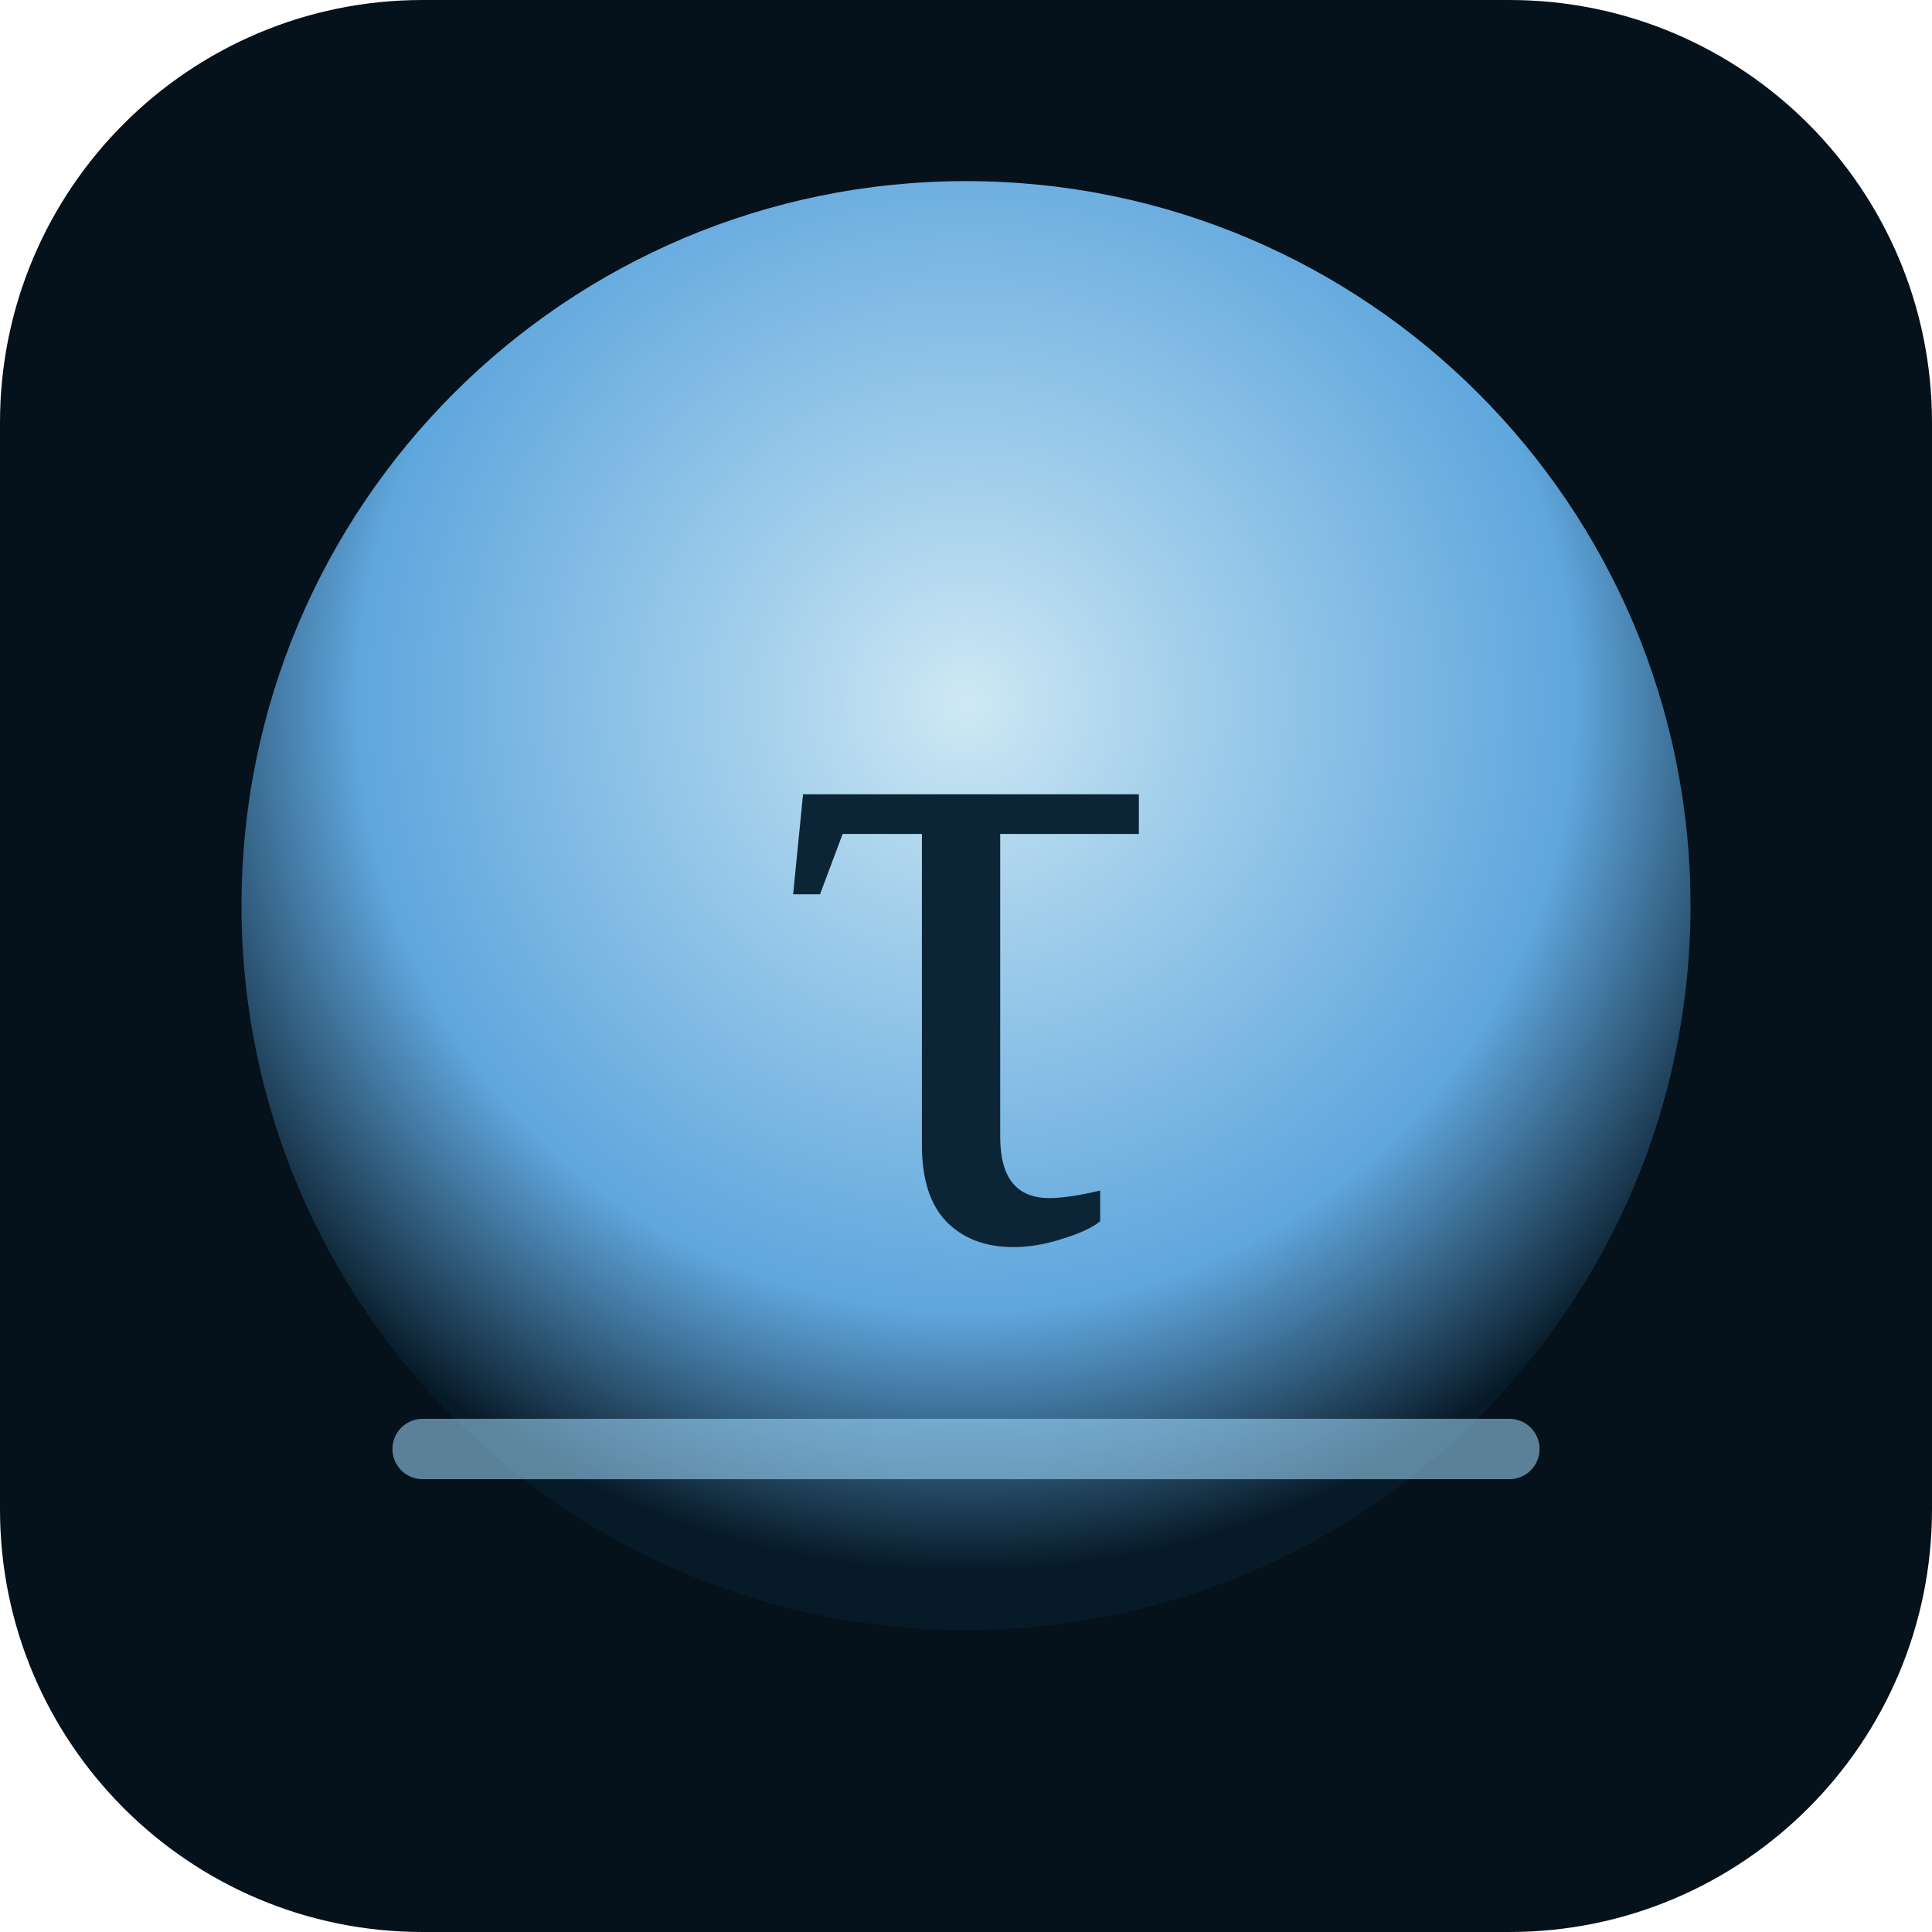
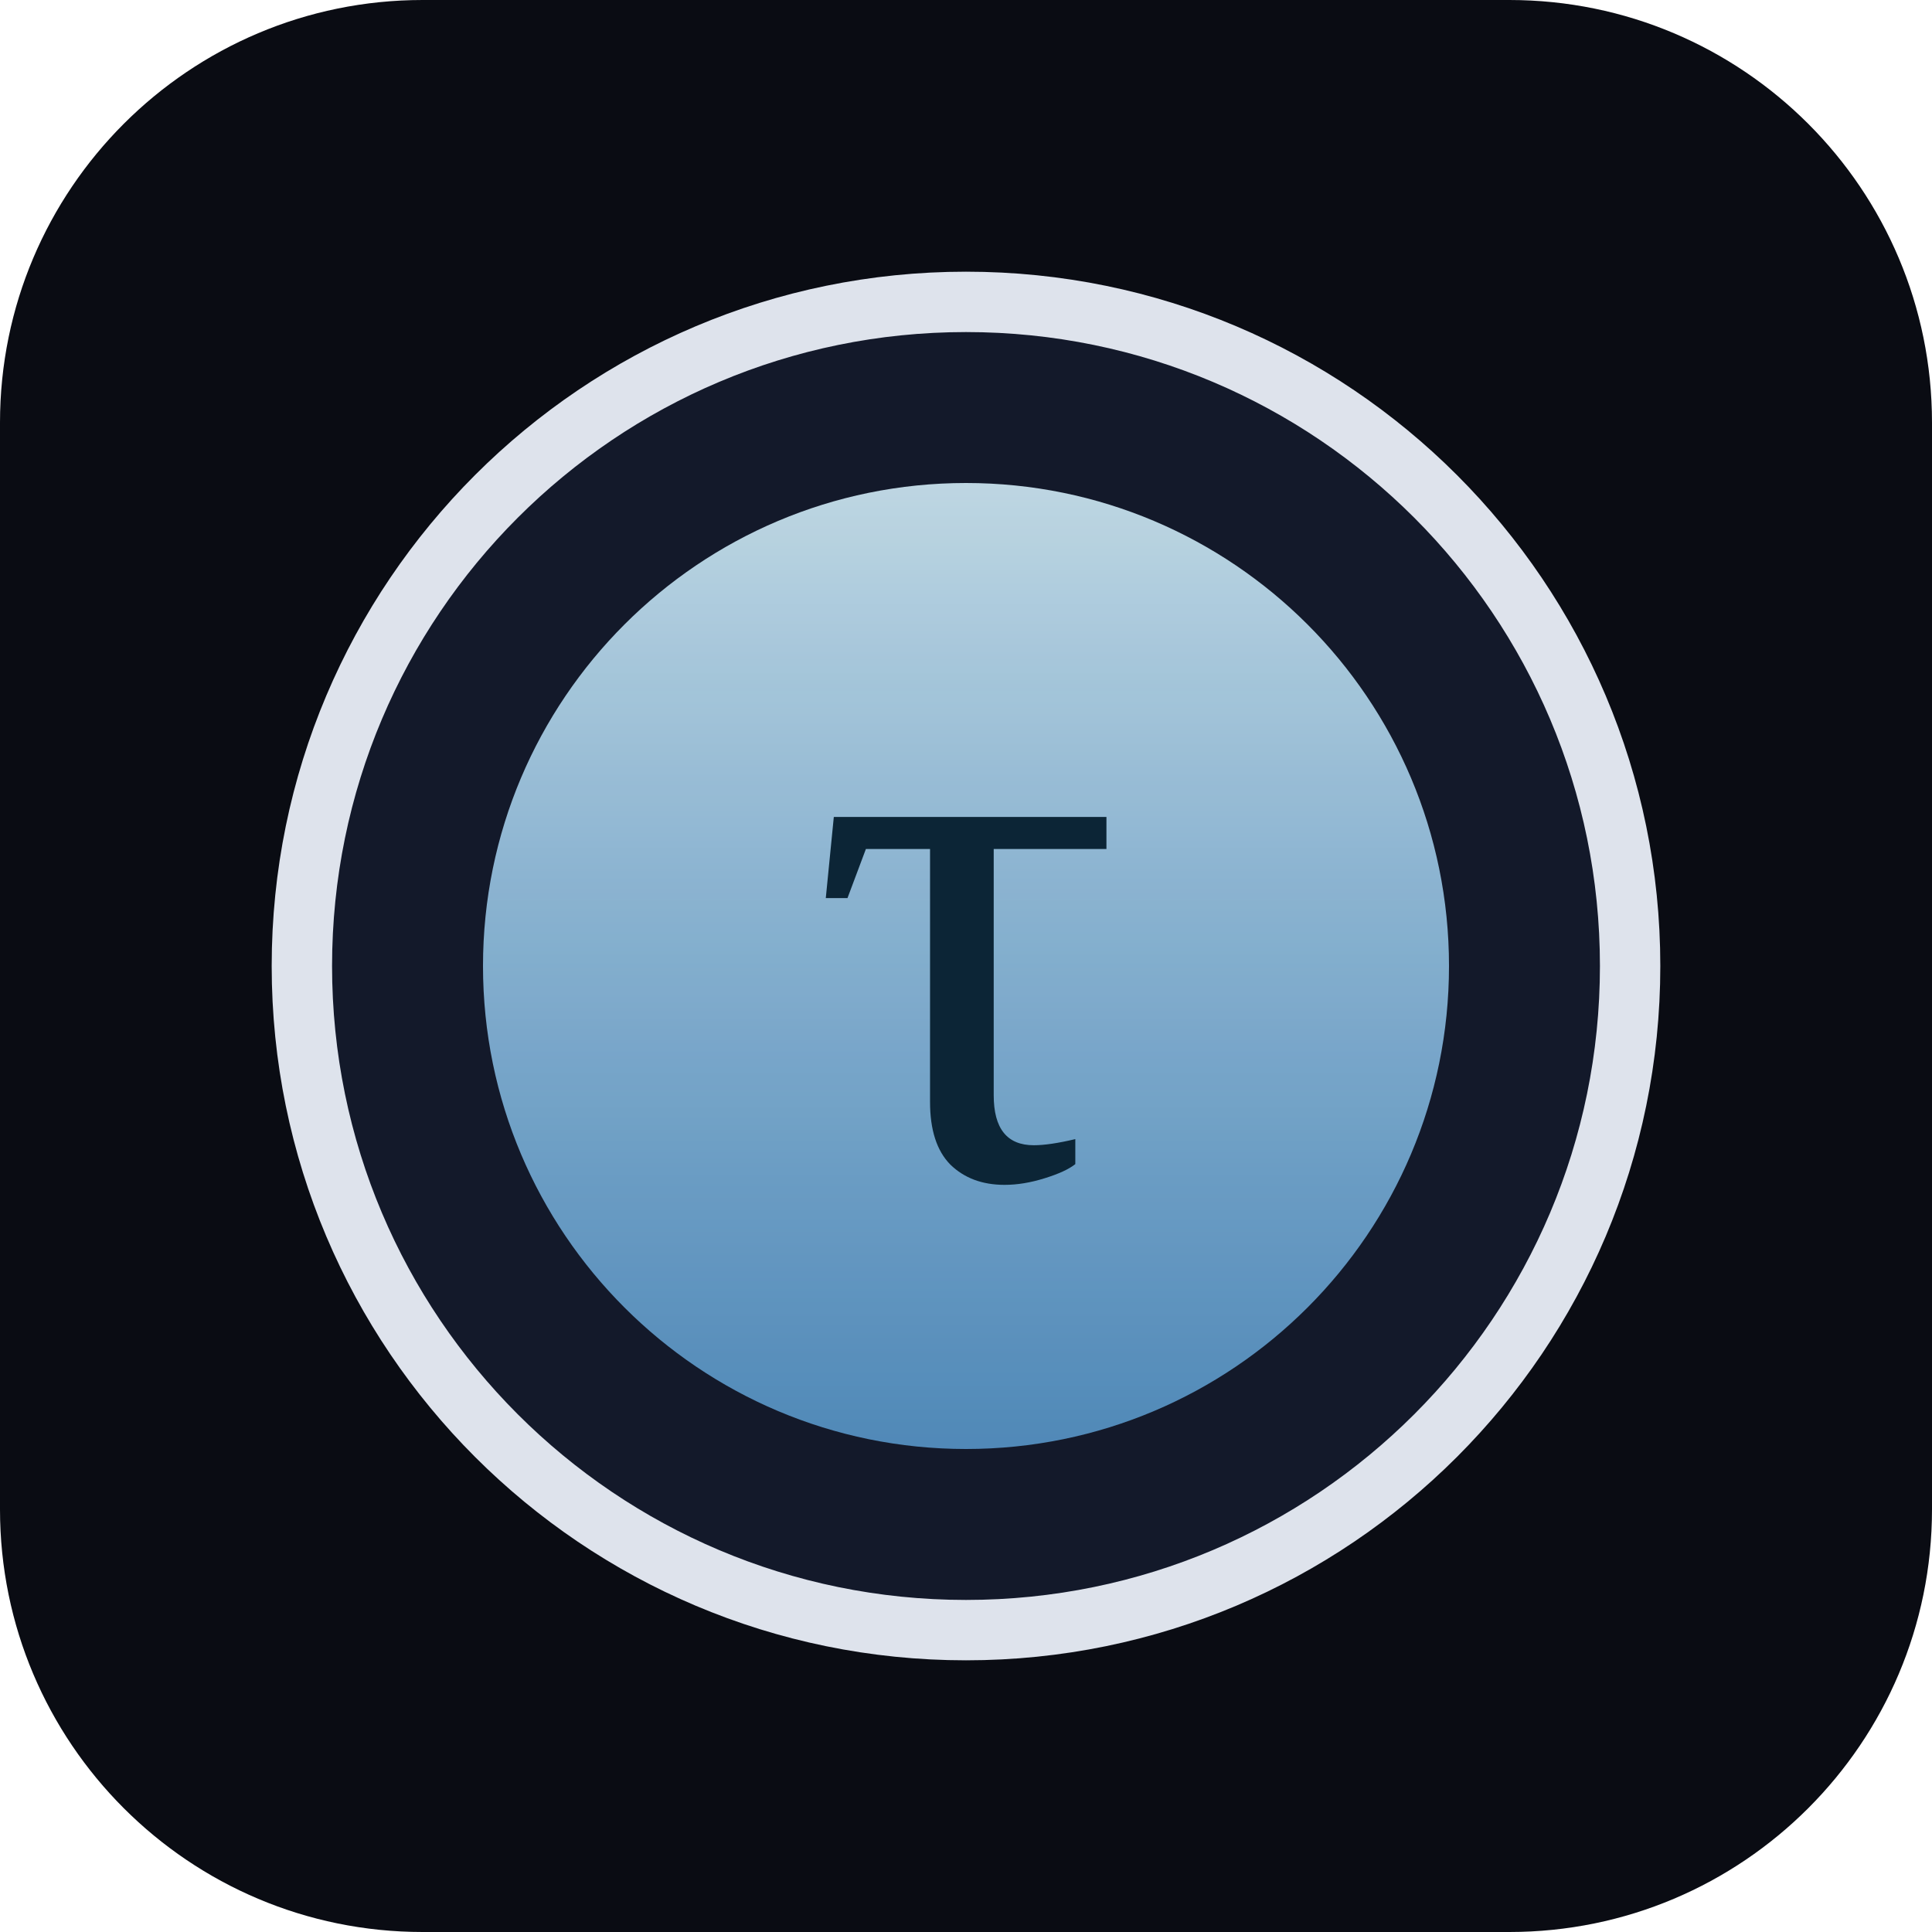
<svg xmlns="http://www.w3.org/2000/svg" viewBox="0 0 64 64">
  <defs>
-     <radialGradient id="tauGlow" cx="50%" cy="36%" r="60%">
-       <stop offset="0%" stop-color="#d9f4ff" stop-opacity="0.95" />
-       <stop offset="70%" stop-color="#6fc1ff" stop-opacity="0.85" />
-       <stop offset="100%" stop-color="#071b29" stop-opacity="0.9" />
-     </radialGradient>
+     <linearGradient id="tauAura" x1="0%" y1="0%" x2="0%" y2="100%">
+       <stop offset="0%" stop-color="#d9f4ff" stop-opacity="0.94" />
+       <stop offset="100%" stop-color="#6fc1ff" stop-opacity="0.72" />
+     </linearGradient>
  </defs>
-   <rect width="64" height="64" rx="14" fill="#05111b" />
-   <circle cx="32" cy="30" r="24" fill="url(#tauGlow)" />
-   <path d="M14 48h36" stroke="#a2dcff" stroke-width="2" stroke-linecap="round" opacity="0.55" />
-   <text x="32" y="41" font-family="'Cormorant Garamond', 'Times New Roman', serif" font-size="32" text-anchor="middle" fill="#0c2536">τ</text>
+   <rect width="64" height="64" rx="14" fill="#0a0c13" />
+   <circle cx="32" cy="32" r="22" fill="#141a2d" stroke="#f0f5ff" stroke-width="2" opacity="0.92" />
+   <circle cx="32" cy="32" r="16" fill="url(#tauAura)" opacity="0.92" />
+   <text x="32" y="39" font-family="'Cormorant Garamond', 'Times New Roman', serif" font-size="26" text-anchor="middle" fill="#0c2536">τ</text>
</svg>
